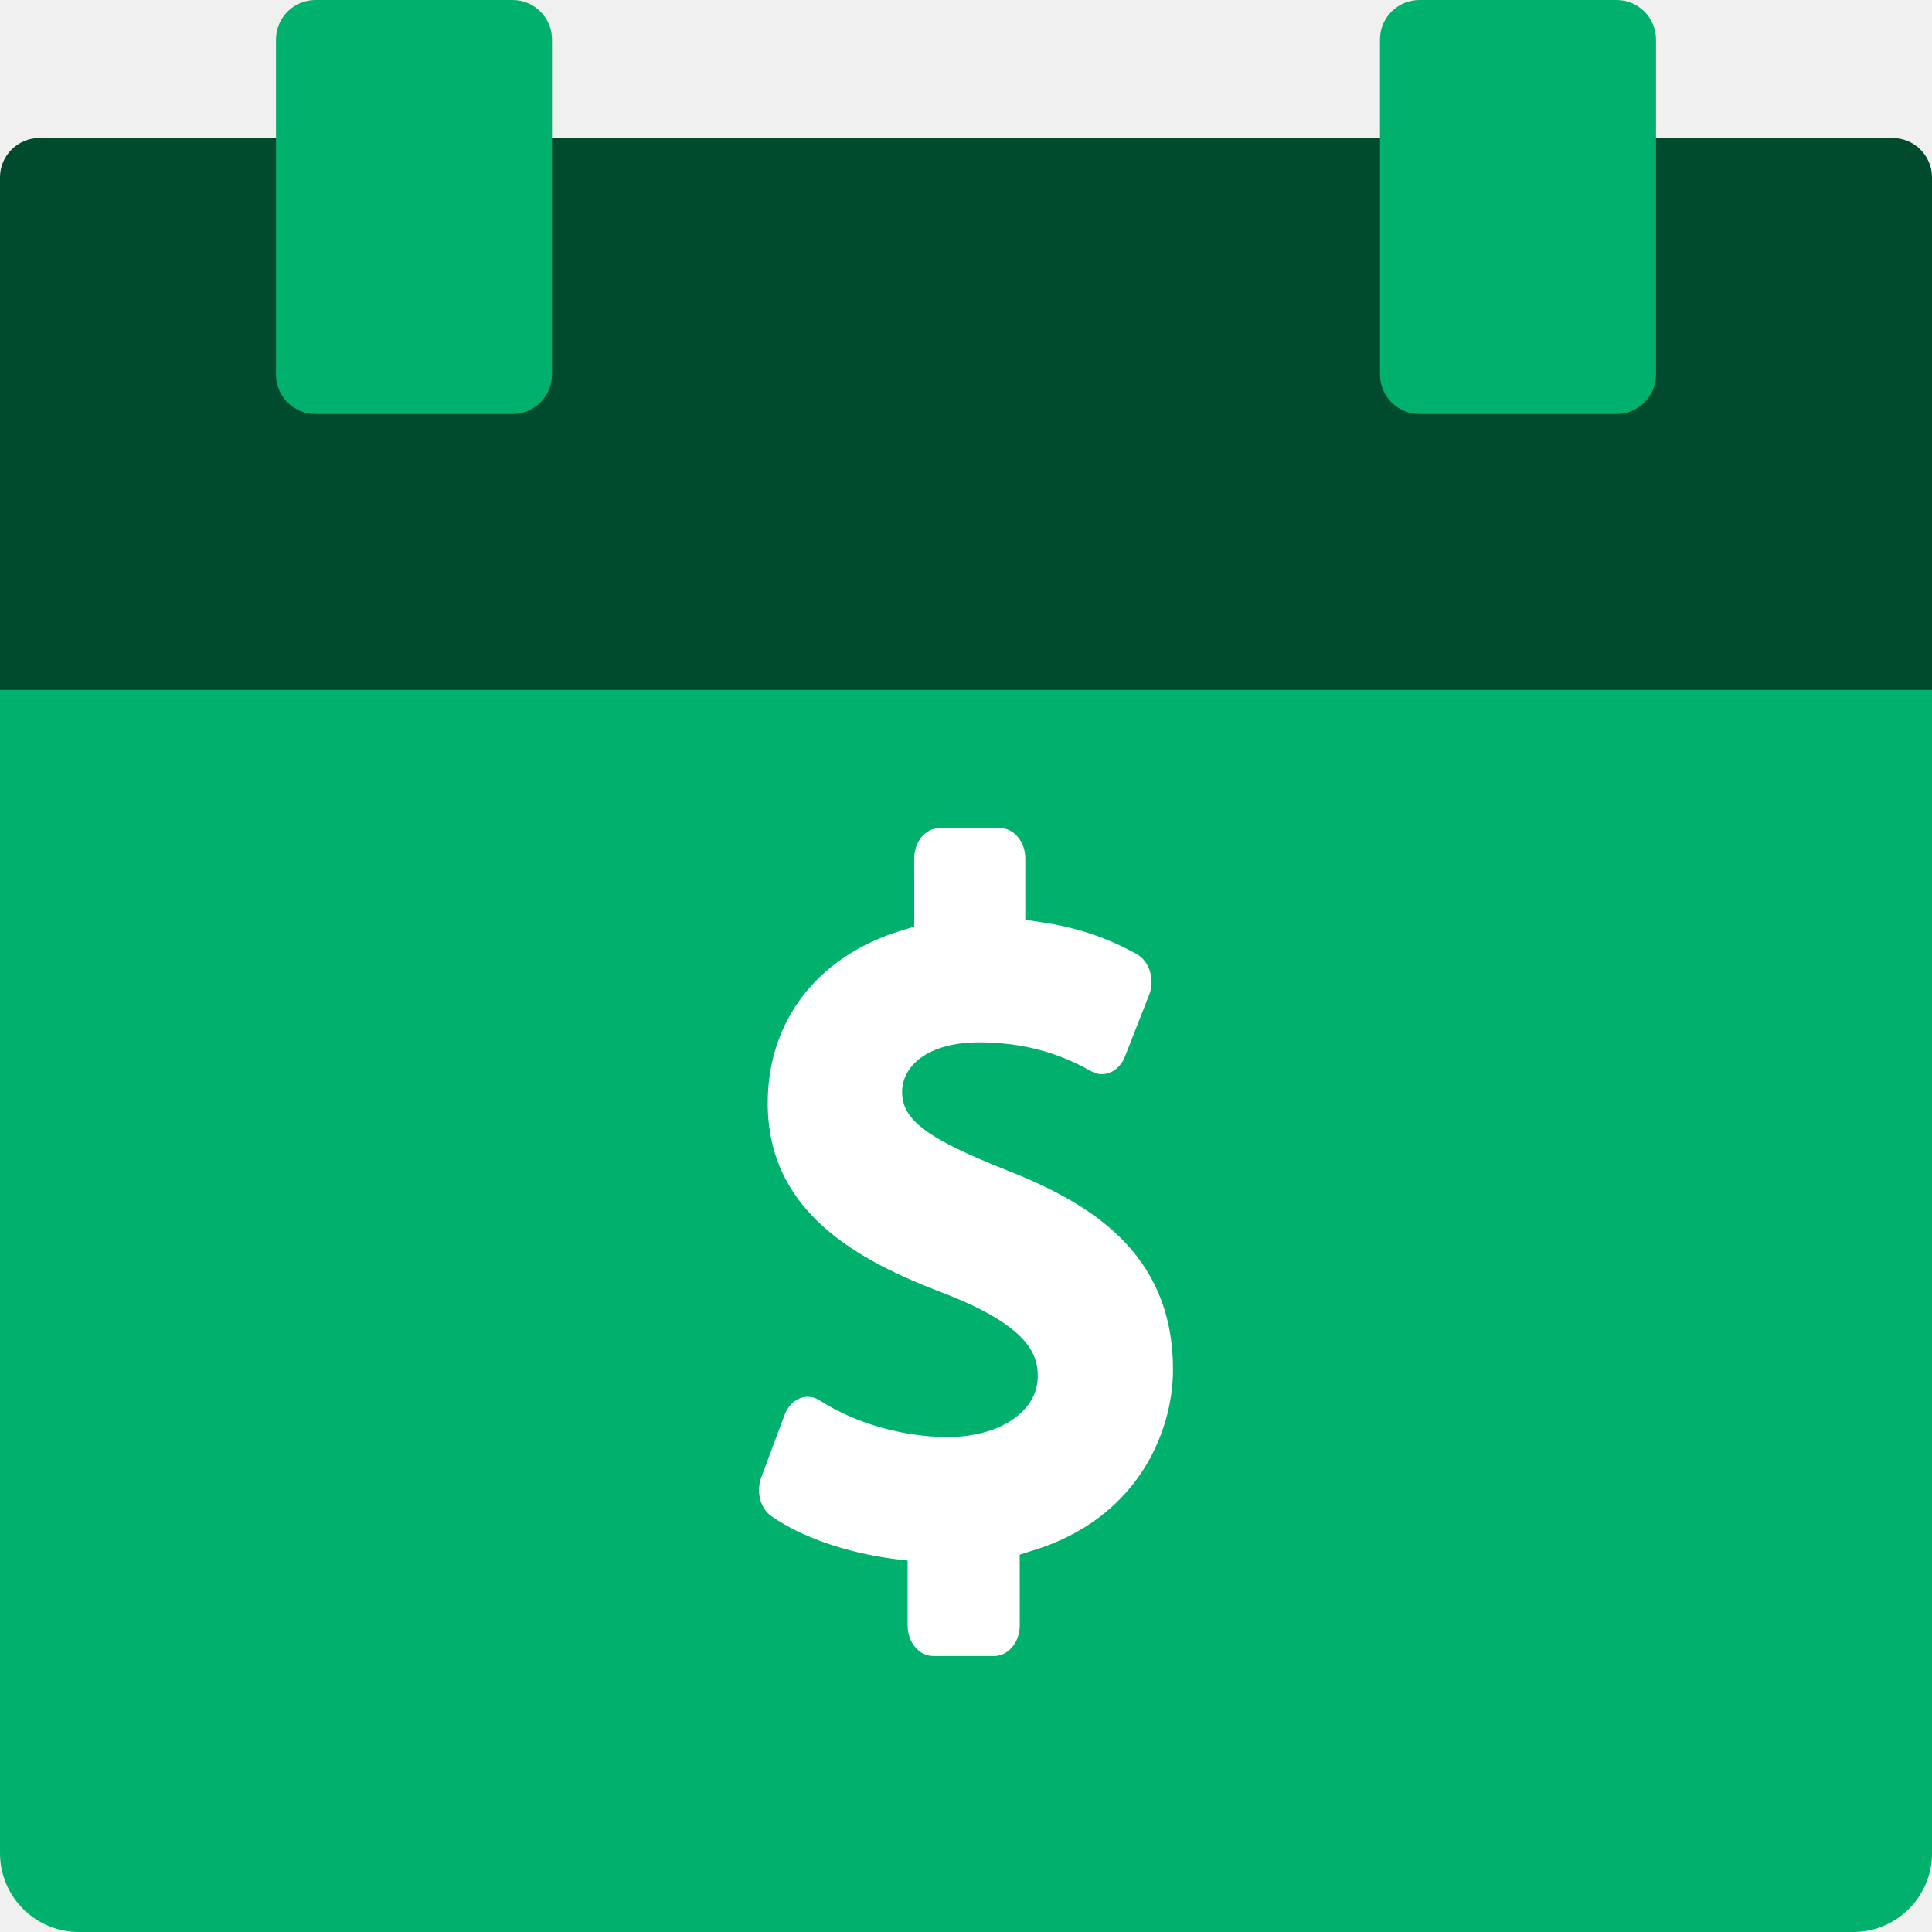
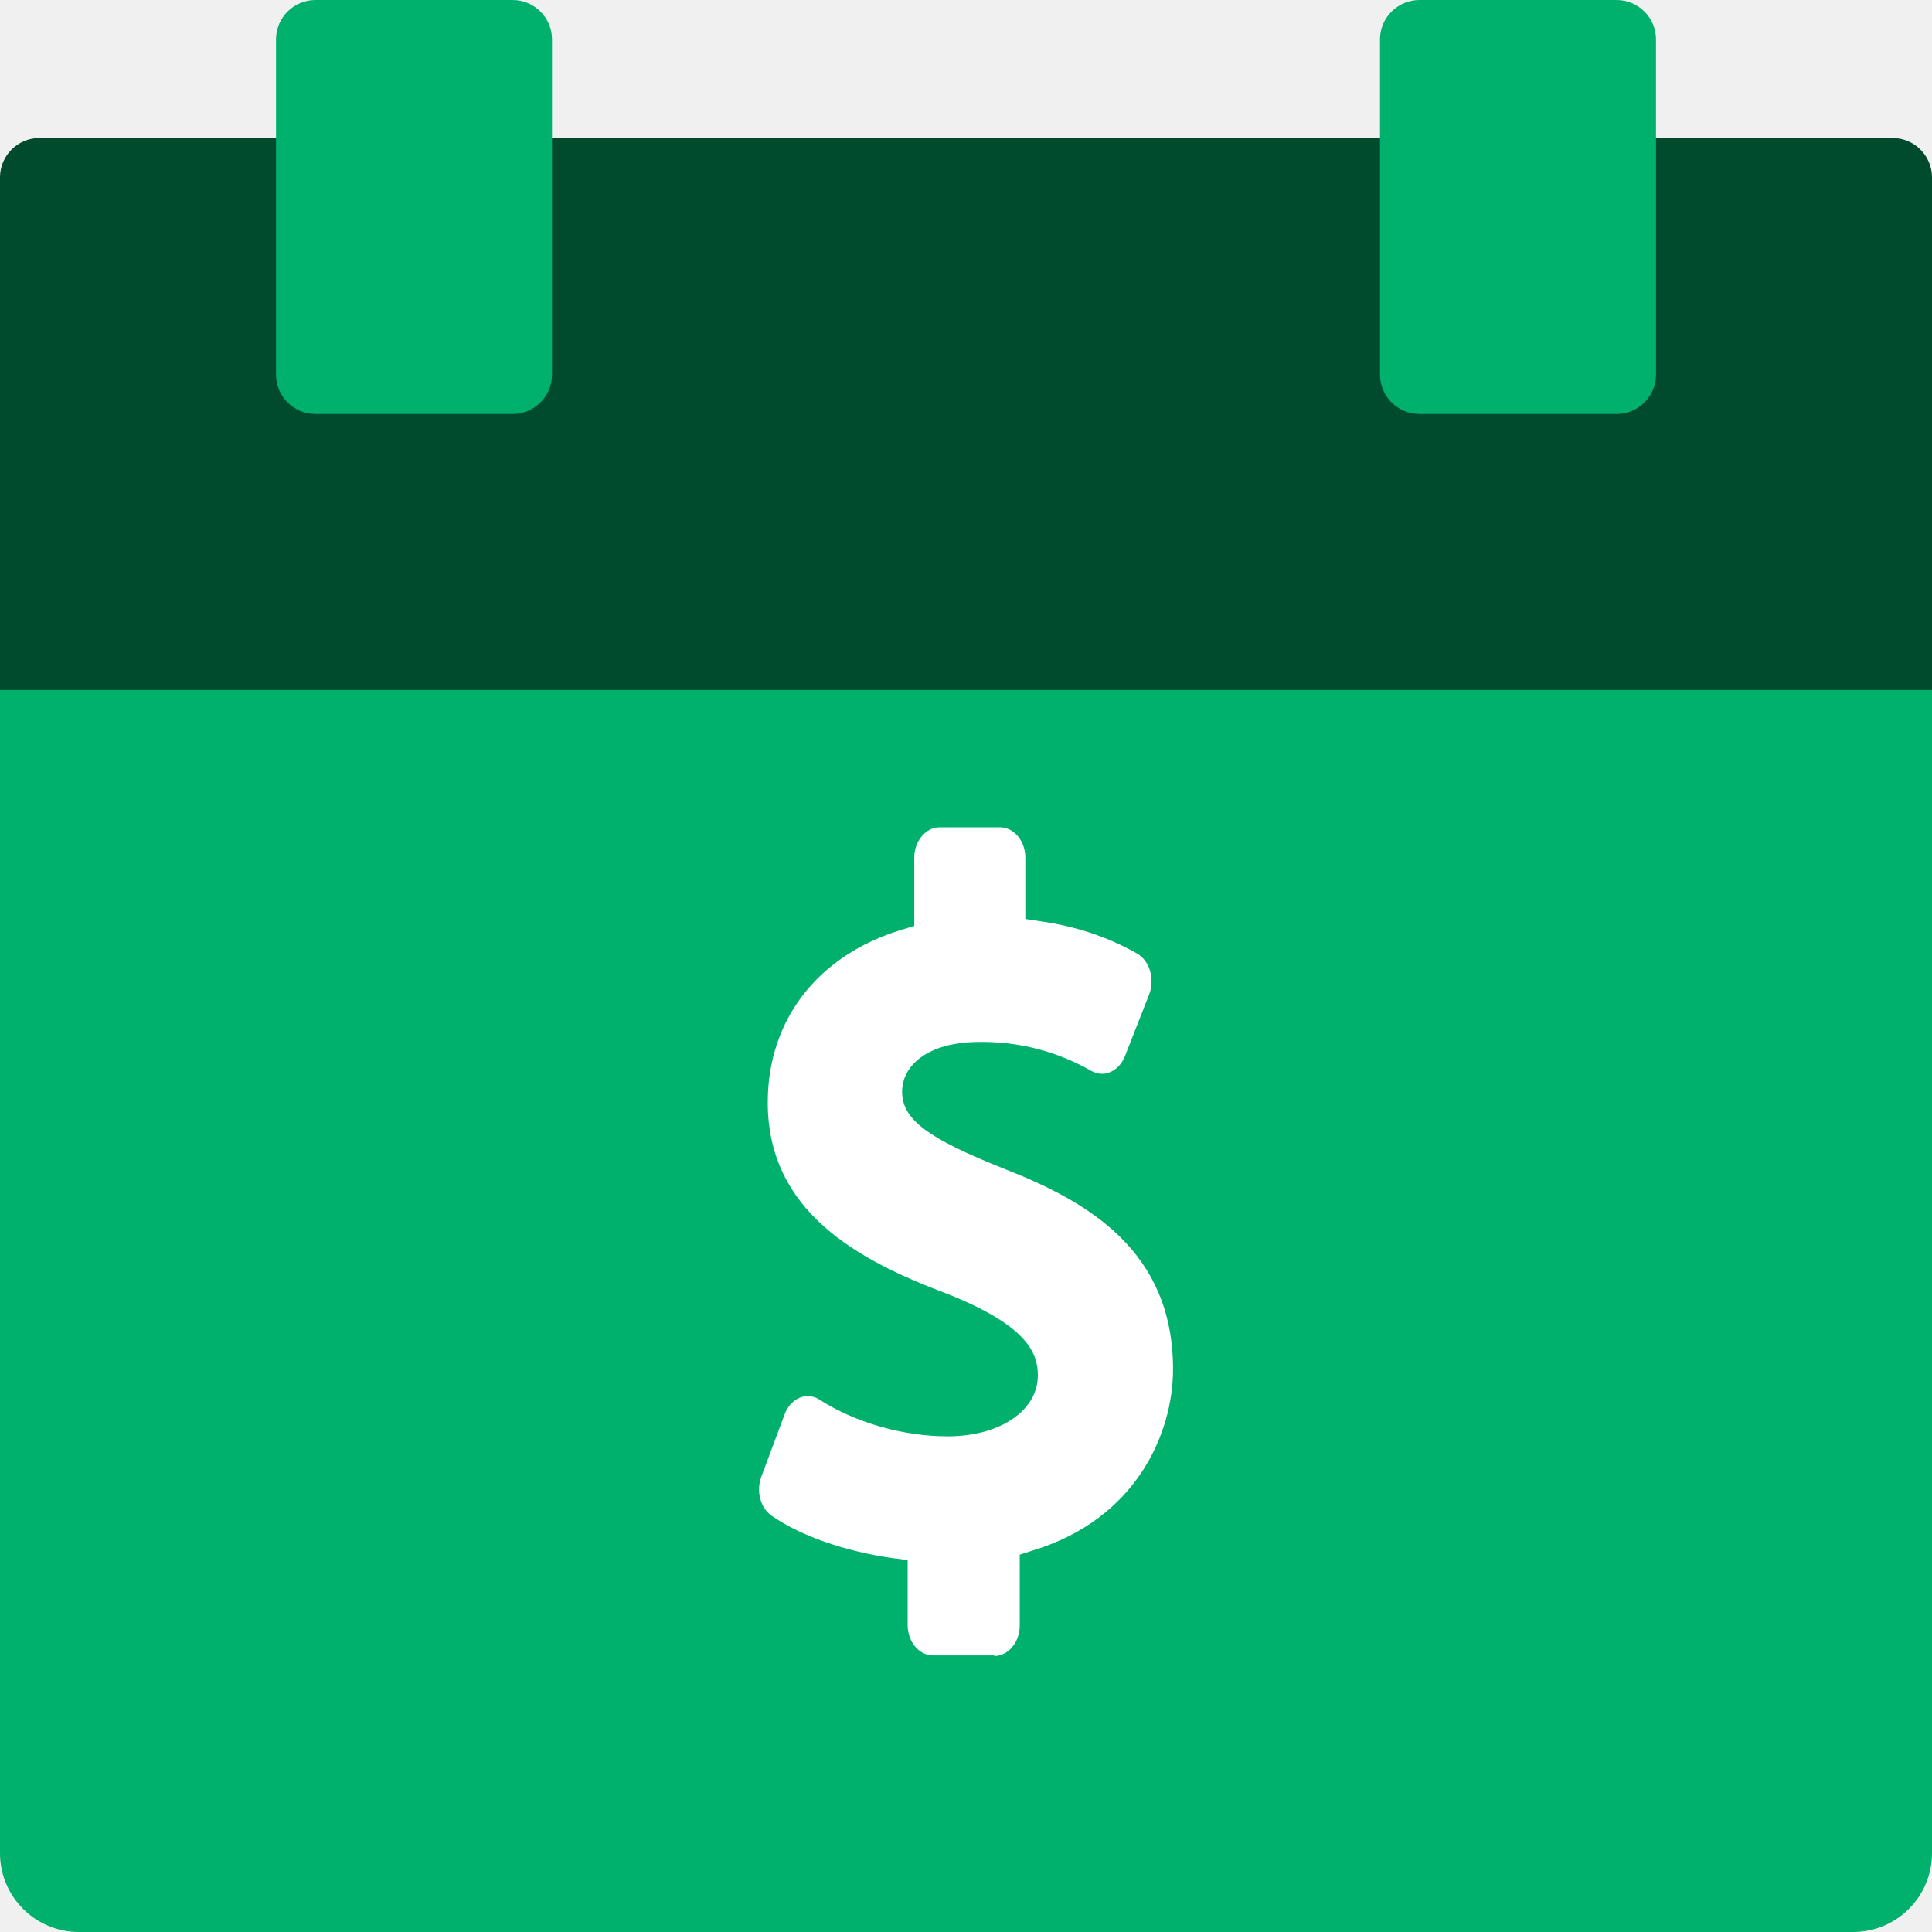
- <svg xmlns="http://www.w3.org/2000/svg" width="49px" height="49px" viewBox="0 0 49 49" version="1.1">
-   <g id="Iconography-&amp;-Interface-Details" stroke="none" stroke-width="1" fill="none" fill-rule="evenodd">
-     <g id="Icons" transform="translate(-795, -815)">
-       <g id="UI-Elements/Icon-/-Payments-/-Schedule-Transfer" transform="translate(788, 808)">
-         <rect id="Rectangle" x="0" y="0" width="63" height="63" />
-         <g id="Group" transform="translate(7, 7)">
-           <path d="M1,3.5 L48,3.5 C48.552,3.5 49,3.948 49,4.5 L49,19.25 L49,19.25 L0,19.25 L0,4.5 C-1.78657678e-16,3.948 0.448,3.5 1,3.5 Z" id="Rectangle" fill="#004B2E" />
-           <path d="M8,0 L13,0 C13.552,-1.01453063e-16 14,0.448 14,1 L14,9.5 C14,10.052 13.552,10.5 13,10.5 L8,10.5 C7.448,10.5 7,10.052 7,9.5 L7,1 C7,0.448 7.448,1.01453063e-16 8,0 Z" id="Rectangle-Copy" fill="#00B16E" />
-           <path d="M36,0 L41,0 C41.552,-1.01453063e-16 42,0.448 42,1 L42,9.5 C42,10.052 41.552,10.5 41,10.5 L36,10.5 C35.448,10.5 35,10.052 35,9.5 L35,1 C35,0.448 35.448,1.01453063e-16 36,0 Z" id="Rectangle-Copy-4" fill="#00B16E" />
-           <path d="M0,17.5 L49,17.5 L49,47 C49,48.105 48.105,49 47,49 L2,49 C0.895,49 1.3527075e-16,48.105 0,47 L0,17.5 L0,17.5 Z" id="Rectangle" fill="#00B16E" />
-           <path d="M25.218,42 C25.57,42 25.863,41.654 25.863,41.224 L25.862,39.43 L26.185,39.327 C28.817,38.532 29.75,36.355 29.75,34.736 C29.749,31.737 27.598,30.49 25.491,29.662 C23.512,28.876 22.879,28.4 22.879,27.697 C22.879,27.066 23.485,26.435 24.844,26.436 C26.341,26.436 27.279,26.949 27.679,27.171 C27.765,27.217 27.856,27.244 27.945,27.244 C28.195,27.244 28.423,27.068 28.53,26.799 L29.145,25.232 C29.218,25.051 29.226,24.833 29.167,24.642 C29.111,24.445 28.99,24.29 28.835,24.203 C28.095,23.784 27.291,23.515 26.383,23.385 L26.004,23.328 L26.004,21.772 C26.004,21.348 25.716,21.001 25.358,21.001 L23.832,21 C23.479,21 23.186,21.346 23.186,21.771 L23.187,23.503 L22.864,23.6 C20.74,24.247 19.47,25.885 19.471,27.98 C19.472,30.741 21.748,31.973 23.98,32.816 C26.041,33.624 26.321,34.322 26.321,34.901 C26.321,35.796 25.358,36.447 24.033,36.446 C22.906,36.446 21.693,36.099 20.789,35.519 C20.695,35.457 20.592,35.426 20.484,35.426 C20.415,35.426 20.346,35.441 20.277,35.467 C20.109,35.54 19.971,35.689 19.899,35.886 L19.306,37.473 C19.173,37.841 19.284,38.265 19.577,38.462 C20.33,38.984 21.449,39.372 22.636,39.533 L23.019,39.58 L23.019,41.225 C23.019,41.653 23.308,41.999 23.665,42 L25.218,42 Z" id="Fill-1-Copy-7" fill="#FFFFFF" />
-         </g>
-       </g>
-     </g>
-   </g>
+ <svg xmlns="http://www.w3.org/2000/svg" width="49" height="49" fill-rule="evenodd">
+   <path d="M1 3.5h47a1 1 0 0 1 1 1v14.75H0V4.5a1 1 0 0 1 1-1z" fill="#004b2e" />
+   <path d="M8 0h5a1 1 0 0 1 1 1v8.5a1 1 0 0 1-1 1H8a1 1 0 0 1-1-1V1a1 1 0 0 1 1-1zm28 0h5a1 1 0 0 1 1 1v8.5a1 1 0 0 1-1 1h-5a1 1 0 0 1-1-1V1a1 1 0 0 1 1-1zM0 17.5h49V47a2 2 0 0 1-2 2H2a2 2 0 0 1-2-2V17.5z" fill="#00b16e" />
+   <path d="M25.218 42c.352 0 .645-.346.645-.776V39.43l.323-.104c2.632-.795 3.565-2.972 3.565-4.6-.001-3-2.152-4.246-4.26-5.074-1.98-.786-2.61-1.263-2.612-1.966 0-.63.606-1.26 1.965-1.26a5.55 5.55 0 0 1 2.835.735c.086.047.177.073.266.073.25 0 .477-.175.585-.445l.615-1.567c.073-.18.08-.4.022-.6-.056-.197-.177-.352-.332-.44-.74-.42-1.544-.688-2.452-.817l-.378-.057v-1.556c0-.424-.288-.77-.645-.77h-1.527c-.352 0-.645.346-.645.77v1.732l-.323.098c-2.124.646-3.394 2.284-3.393 4.38.001 2.762 2.277 3.993 4.51 4.837 2.06.808 2.34 1.506 2.34 2.085 0 .895-.963 1.545-2.288 1.545-1.127 0-2.34-.347-3.244-.927a.55.55 0 0 0-.306-.093.58.58 0 0 0-.206.042c-.168.073-.306.222-.378.42l-.593 1.587c-.133.367-.022.79.27.988.753.523 1.872.9 3.06 1.072l.383.047v1.645c0 .43.288.775.645.775h1.553z" fill="#fff" />
</svg>
